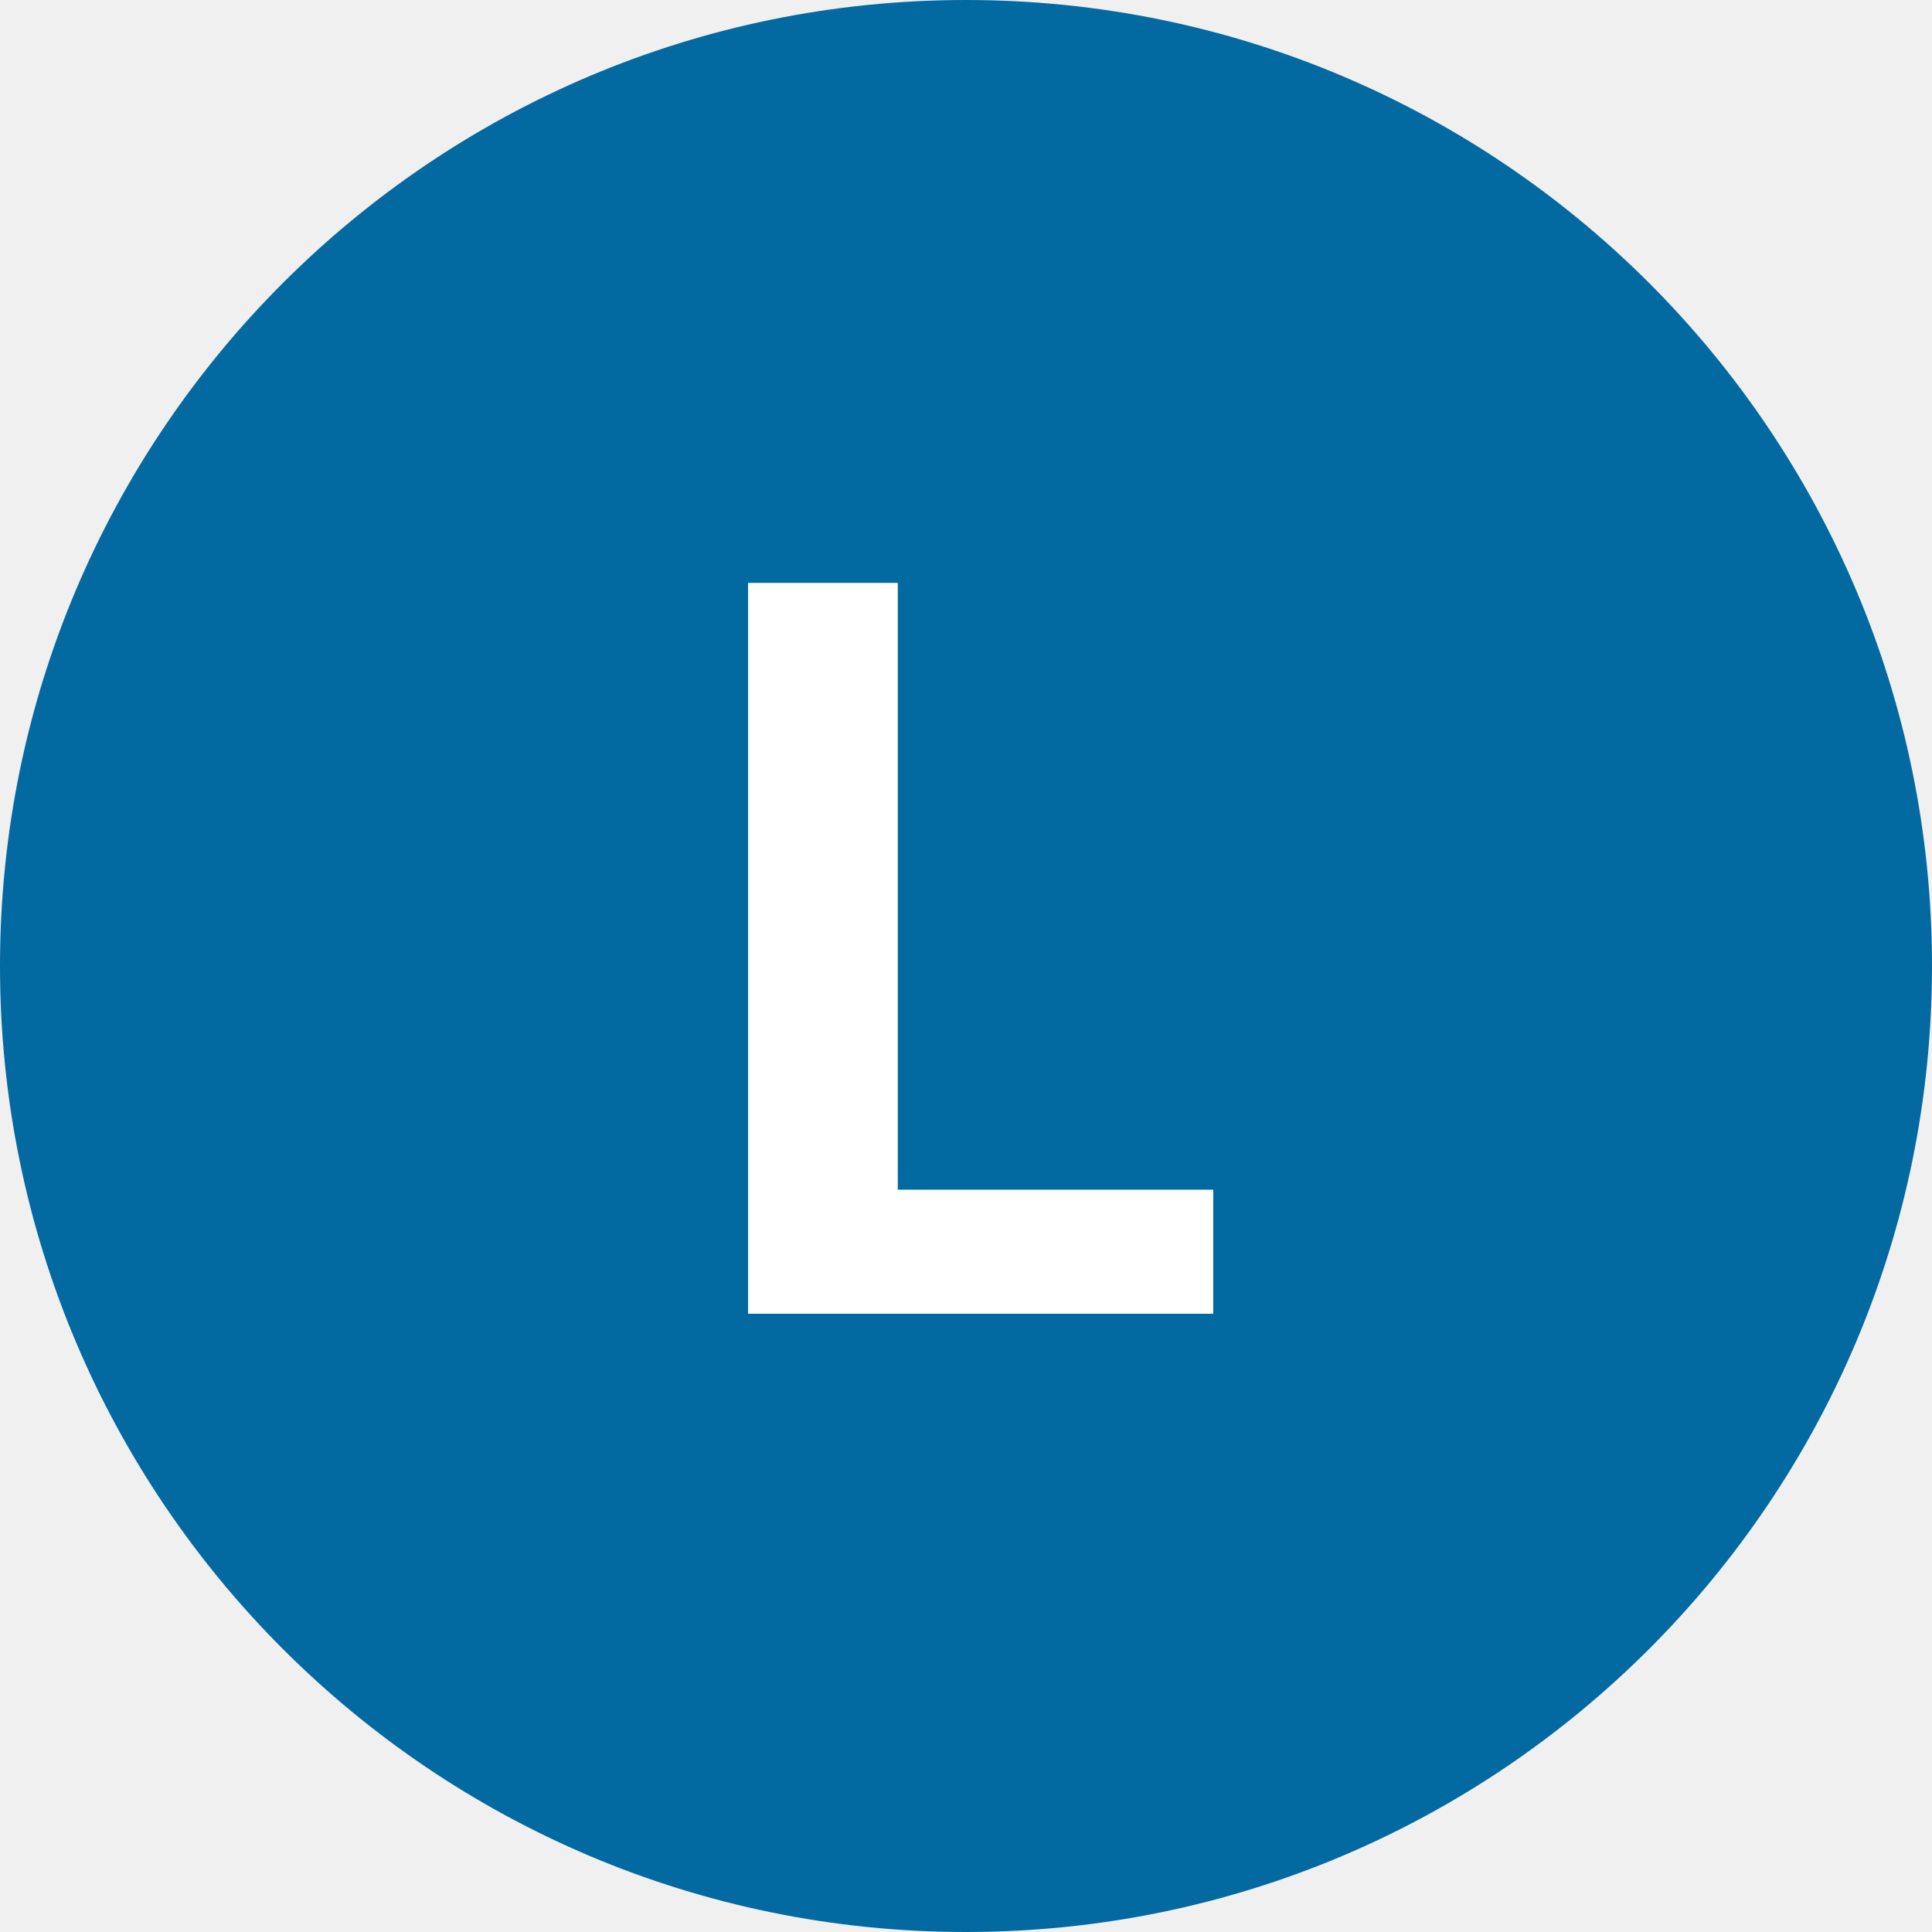
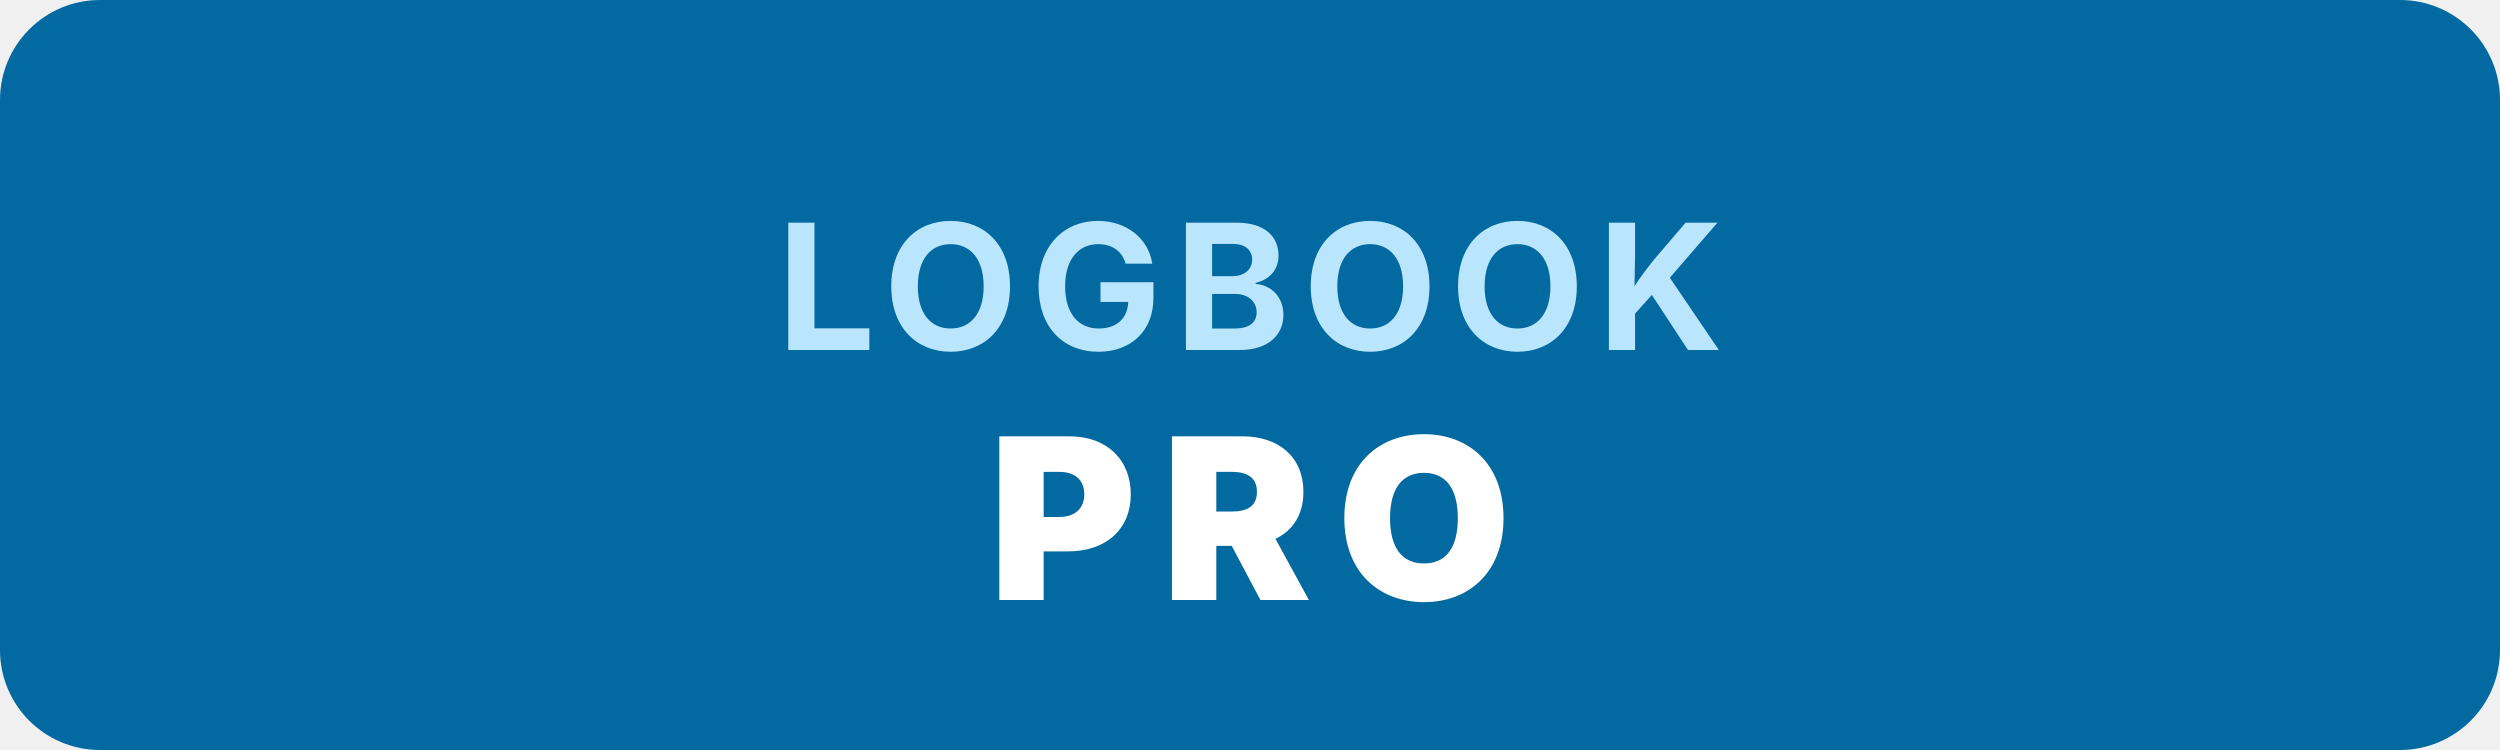
- <svg xmlns="http://www.w3.org/2000/svg" viewBox="0 0 100 100">
-   <circle cx="50" cy="50" r="50" fill="#0369A1" />
-   <text x="50" y="68" text-anchor="middle" font-size="52" font-weight="700" fill="white" font-family="system-ui, -apple-system, sans-serif">L</text>
+ <svg xmlns="http://www.w3.org/2000/svg" viewBox="0 0 200 60">
+   <rect width="200" height="60" rx="8" fill="#0369a1" />
+   <text x="100" y="28" text-anchor="middle" font-family="system-ui,-apple-system,sans-serif" font-size="14" font-weight="700" fill="#bae6fd" letter-spacing="1">LOGBOOK</text>
+   <text x="100" y="48" text-anchor="middle" font-family="system-ui,-apple-system,sans-serif" font-size="18" font-weight="900" fill="white" letter-spacing="2">PRO</text>
</svg>
